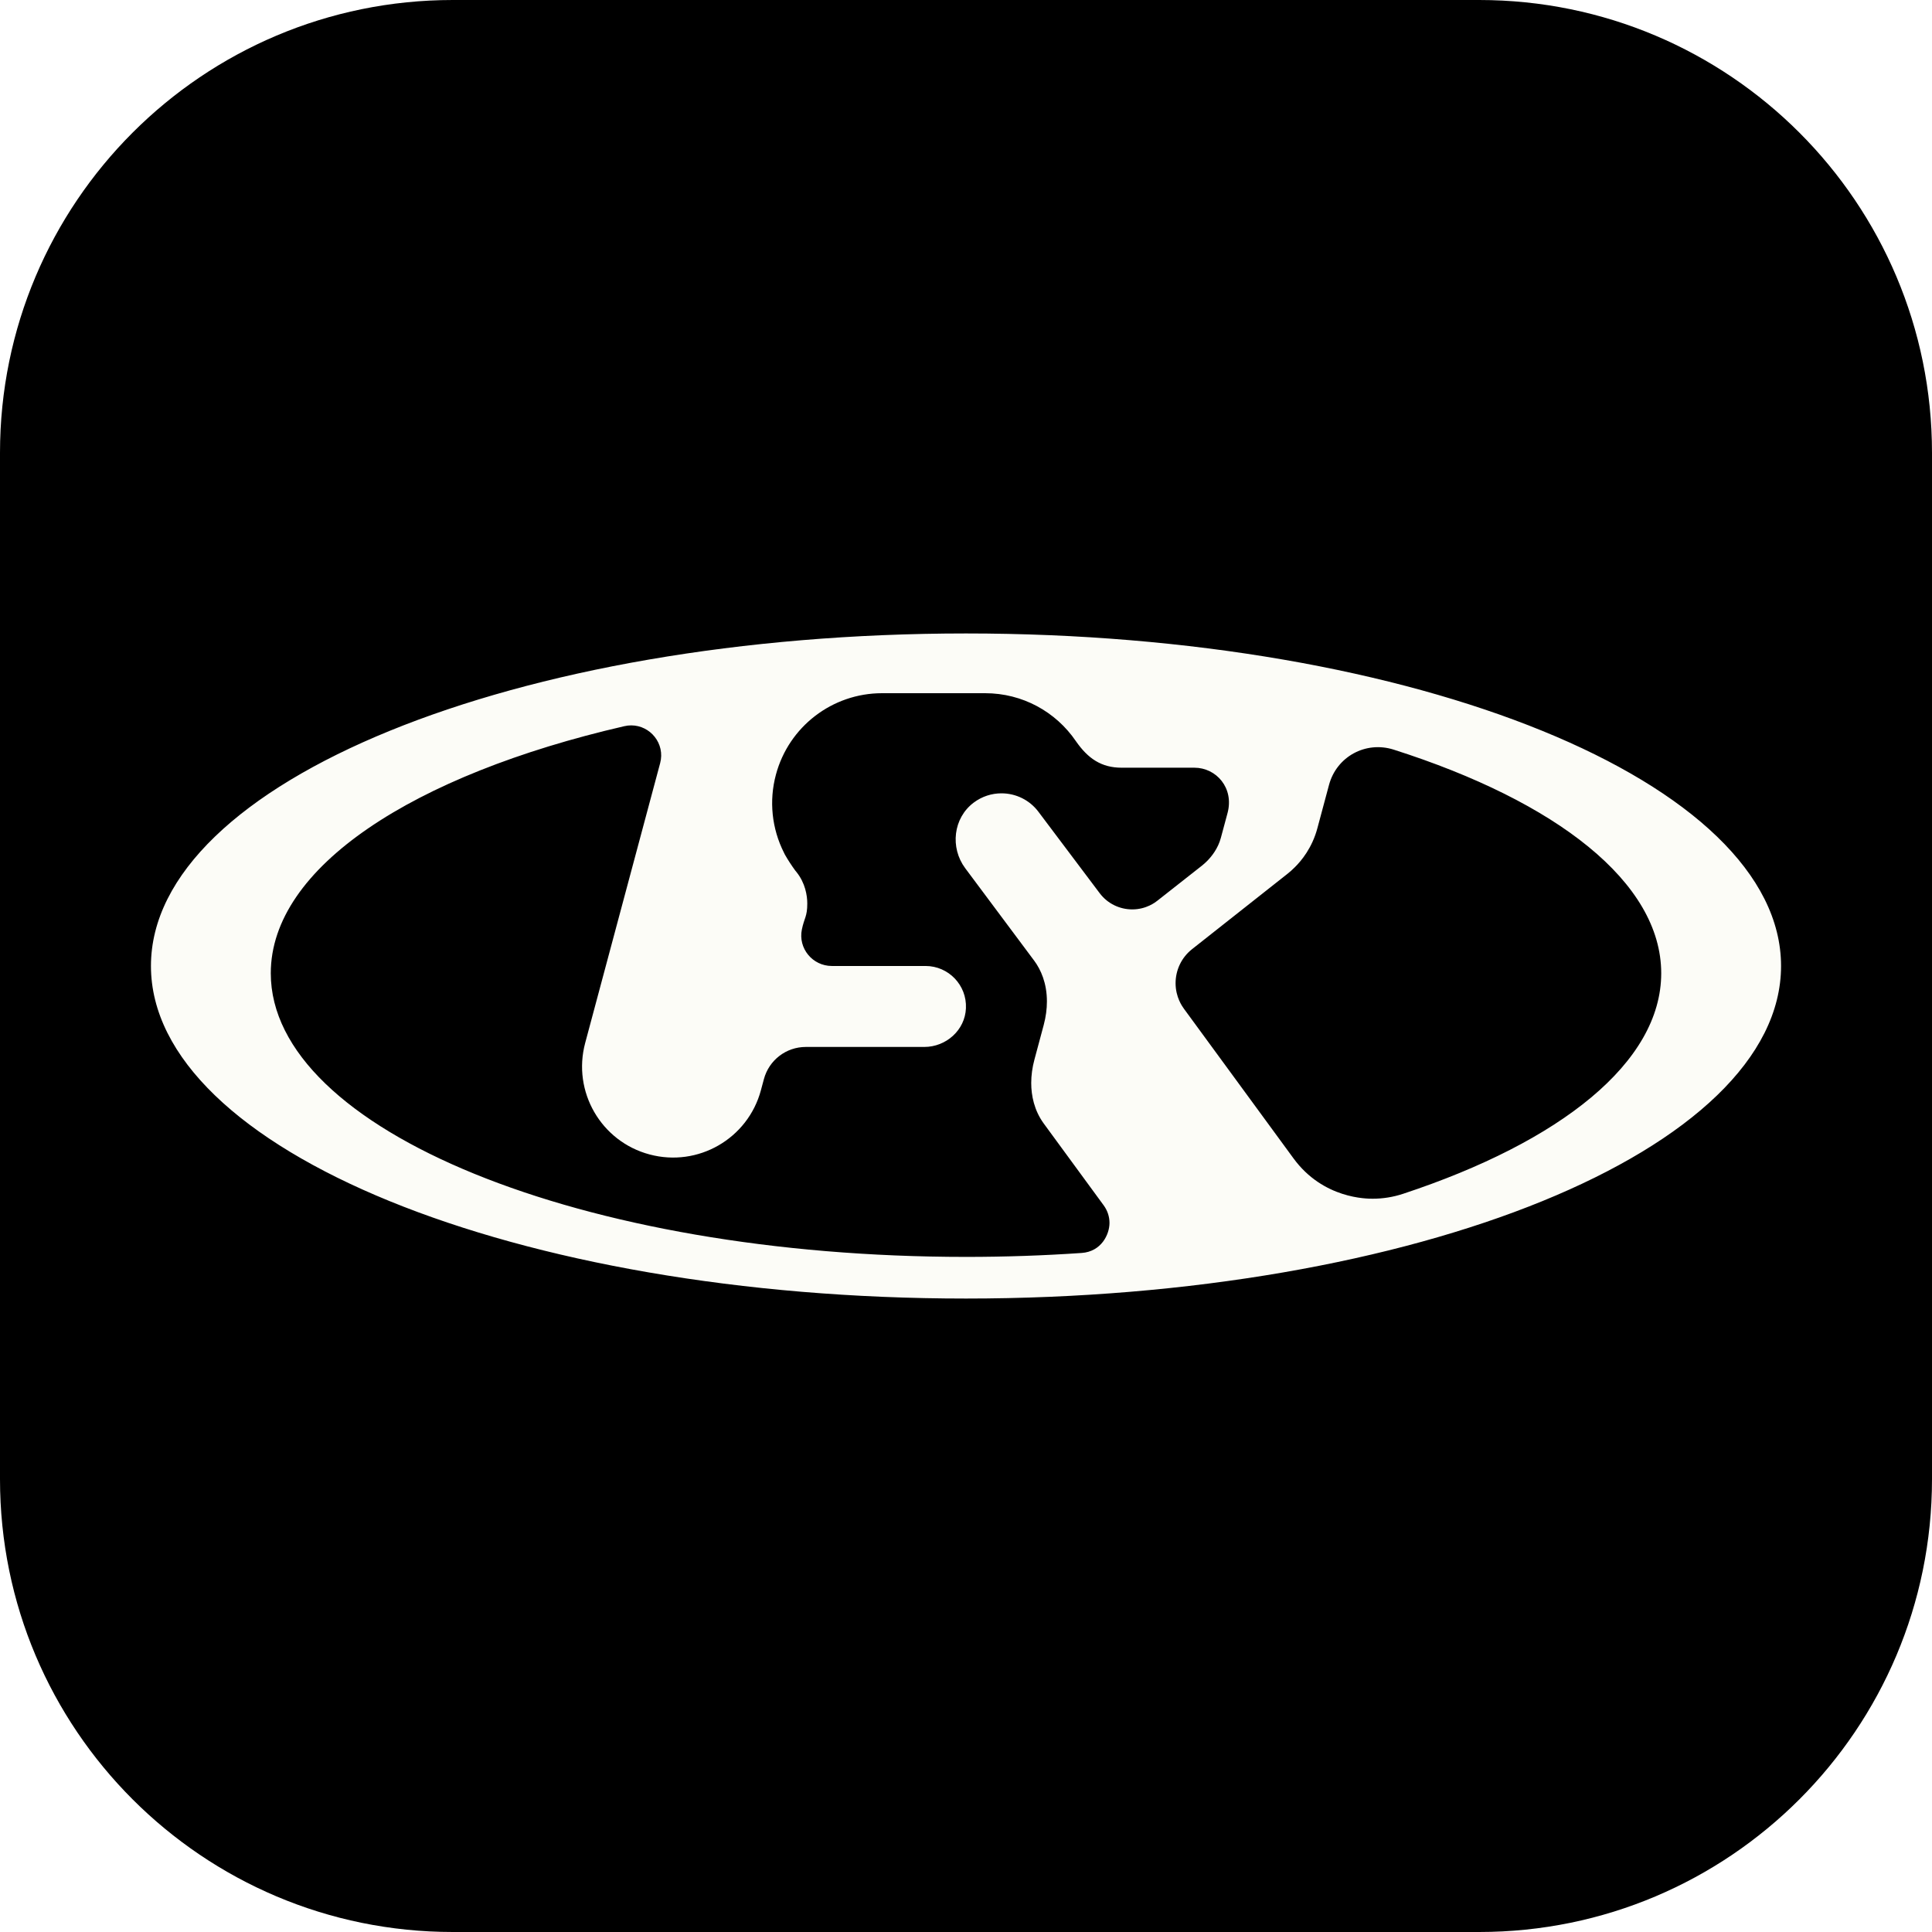
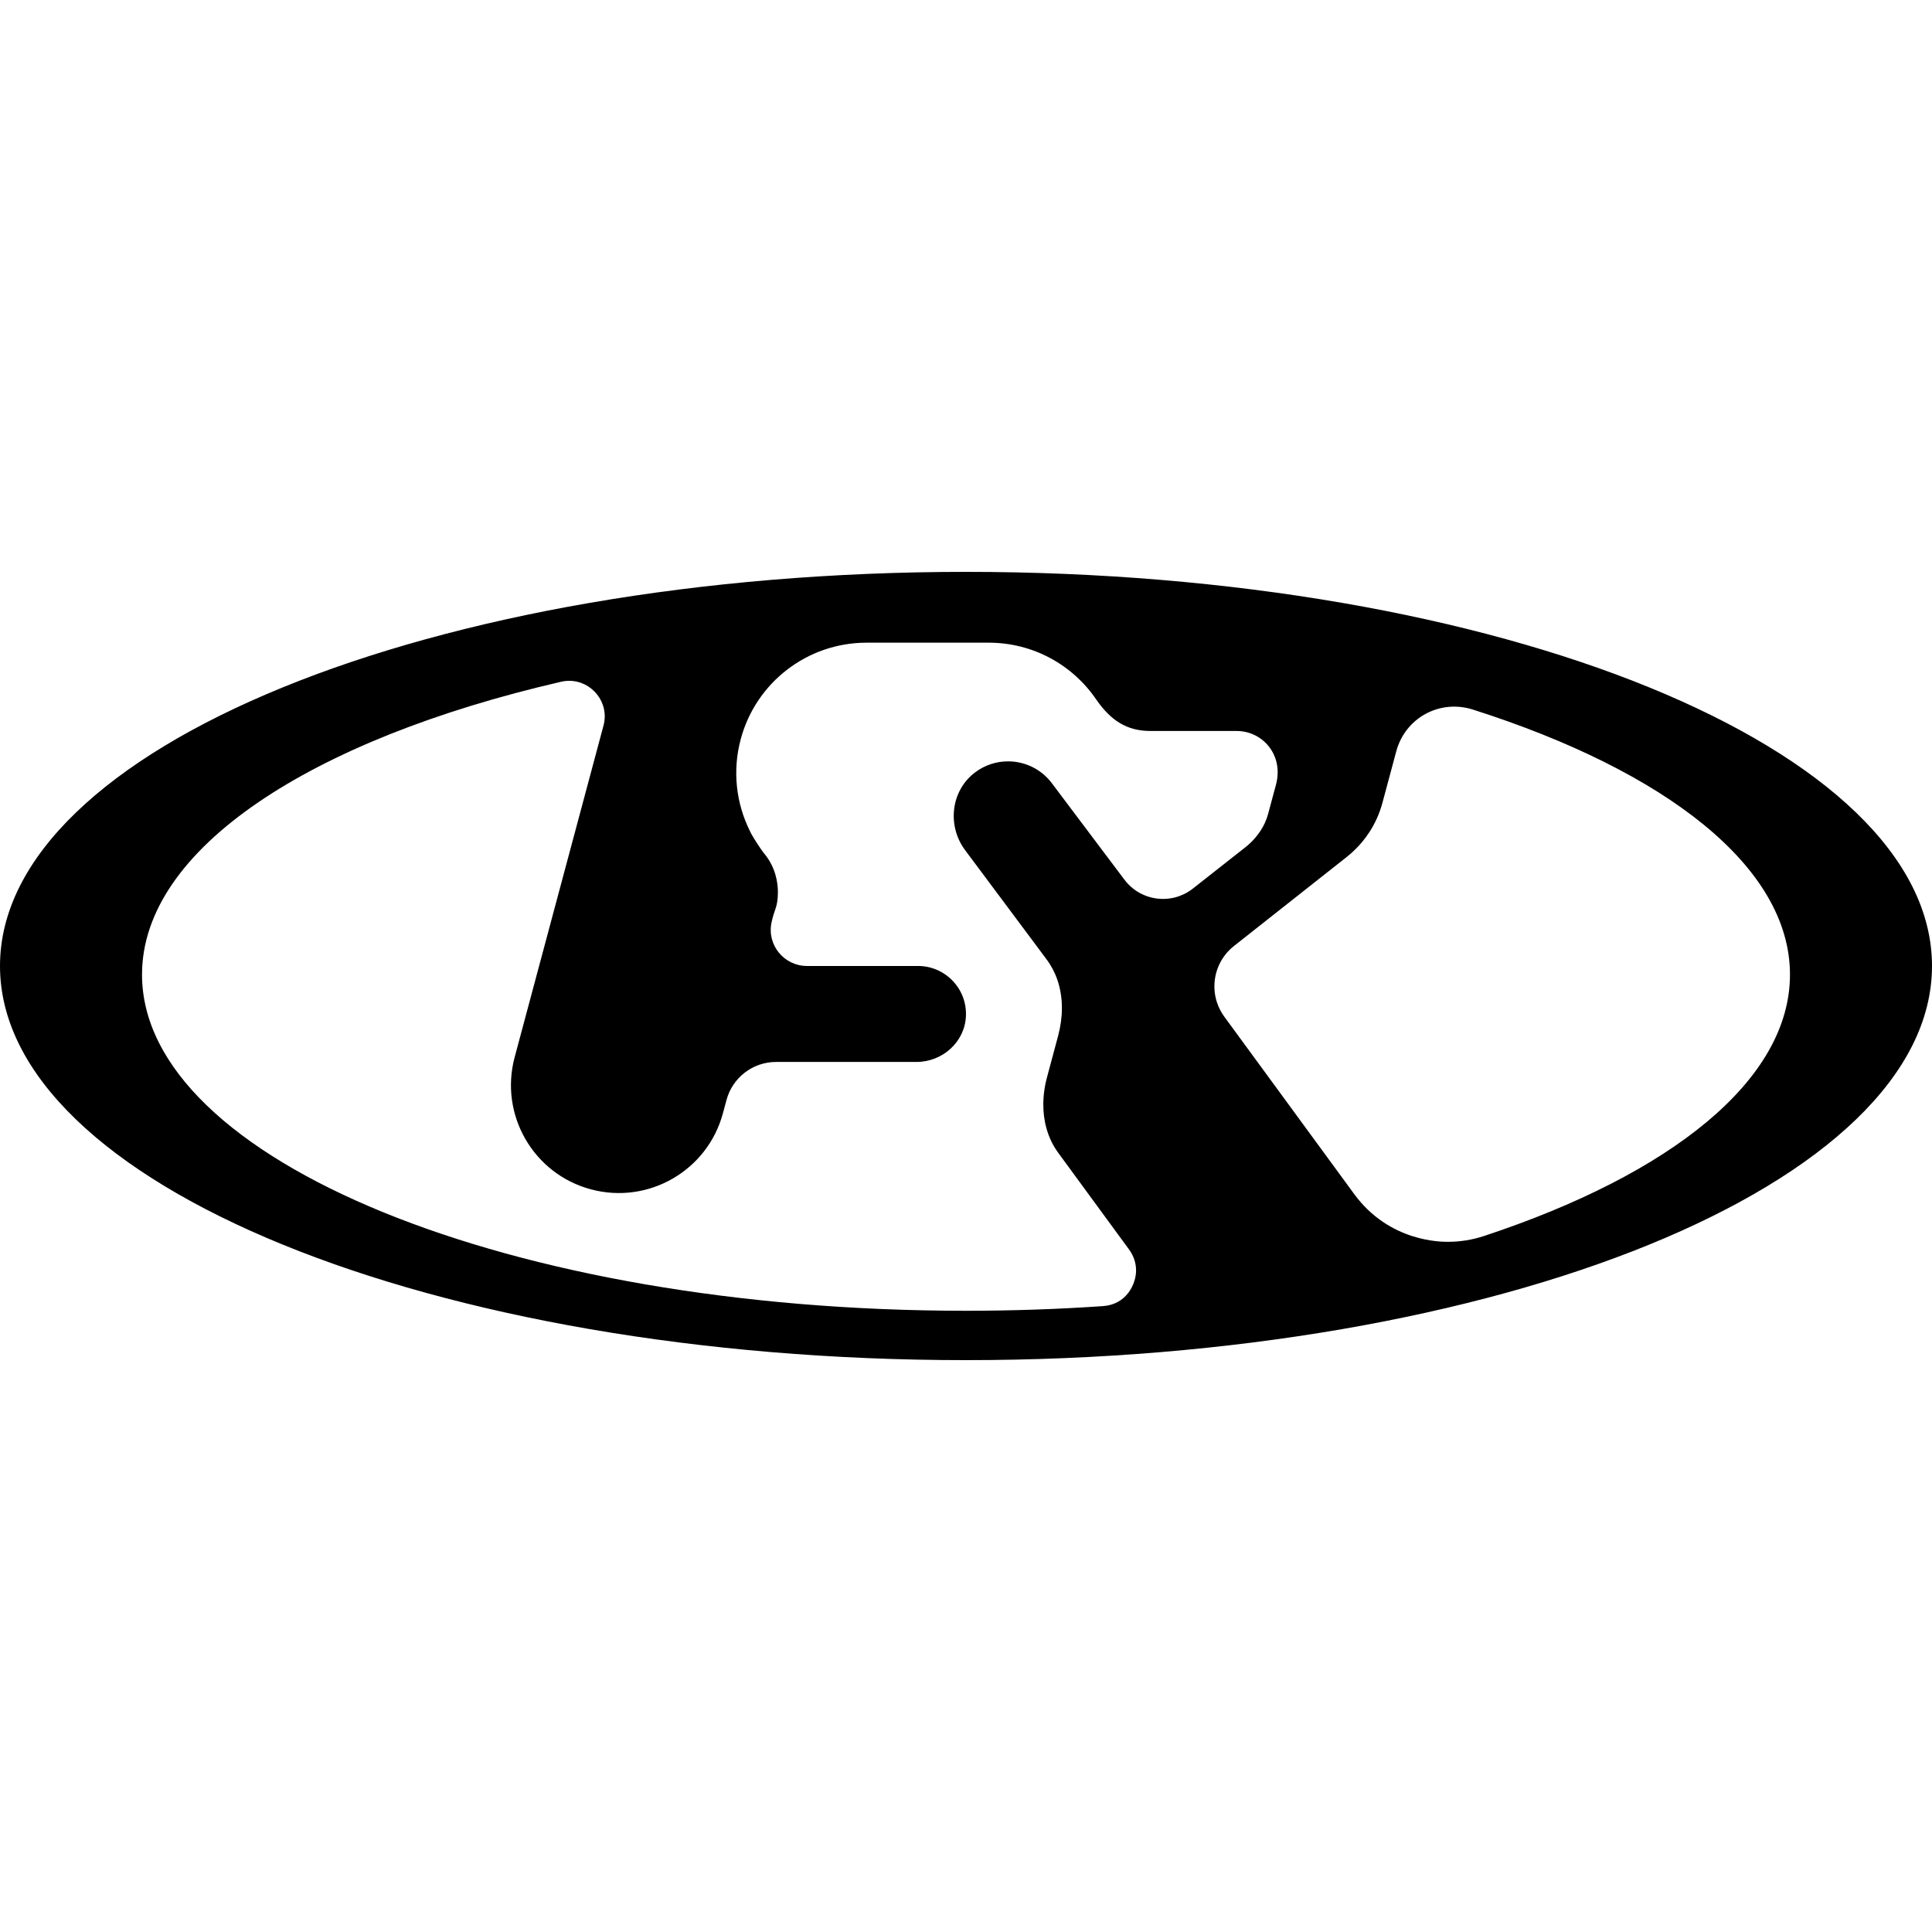
<svg xmlns="http://www.w3.org/2000/svg" viewBox="0 0 64 64">
-   <rect width="64" height="64" rx="15" fill="#000" />
-   <svg x="5" y="20.984" width="54" height="22.032" viewBox="229.19 187.53 385.51 157.29">
-     <path fill="#fcfcf7" d="M525.31,320.05C522.95,320.83 520.53,321.21 518.14,321.21C516.85,321.21 506.44,321.30 499.39,311.66L473.49,276.29C473.10,275.75 471.51,273.56 471.51,270.24C471.51,267.21 472.85,264.21 475.41,262.19L497.94,244.40C498.57,243.90 499.17,243.37 499.73,242.80C501.25,241.29 503.79,238.27 505.04,233.61L507.79,223.37C509.58,216.65 516.48,212.90 523.10,215.01C561.60,227.28 586.36,246.40 586.36,267.89C586.36,288.96 562.55,307.75 525.31,320.05M461.26,252.79C458.34,252.79 455.45,251.47 453.55,248.94L439.09,229.72C437.00,226.92 433.74,225.34 430.33,225.34C428.05,225.34 425.74,226.05 423.76,227.54C418.91,231.19 418.14,238.19 421.76,243.05L438.09,264.94C439.63,267.02 441.08,270.21 441.08,274.56C441.08,276.35 440.83,278.22 440.33,280.10L438.13,288.30C437.62,290.18 437.37,292.05 437.37,293.84C437.37,296.77 438.05,300.31 440.35,303.45L454.50,322.77C455.45,324.07 455.88,325.52 455.88,326.94C455.88,329.63 453.97,333.72 449.29,334.04C440.40,334.65 431.26,334.97 421.94,334.97C331.14,334.97 257.53,304.94 257.53,267.89C257.53,242.82 291.22,220.97 341.14,209.46C341.69,209.33 342.24,209.27 342.77,209.27C347.28,209.27 350.85,213.59 349.61,218.21L331.88,284.39C328.81,295.87 335.62,307.67 347.10,310.74C358.58,313.82 370.38,307.01 373.45,295.53L374.15,292.93C375.35,288.44 379.41,285.32 384.05,285.32L412.07,285.32C417.24,285.32 421.71,281.35 421.93,276.18C422.18,270.70 417.80,266.17 412.37,266.17L390.22,266.17C385.66,266.17 382.21,262.00 383.13,257.54C383.70,254.75 384.41,254.54 384.41,251.39C384.41,249.51 383.93,246.54 381.86,243.96L381.55,243.58C380.63,242.31 379.89,241.18 379.11,239.82L378.90,239.39C376.01,233.68 375.33,227.11 376.99,220.93C380.03,209.56 390.33,201.66 402.10,201.66L426.47,201.66C435.30,201.66 443.20,206.05 447.94,213.01C450.81,217.14 453.98,219.28 458.76,219.28L475.96,219.28C481.13,219.28 485.38,224.07 483.80,229.99L482.22,235.86C481.55,238.36 480.08,240.23 478.94,241.37C478.56,241.75 478.15,242.12 477.72,242.46L467.22,250.72C466.78,251.07 464.62,252.79 461.26,252.79M421.94,187.53C315.49,187.53 229.19,222.74 229.19,266.17C229.19,309.61 315.49,344.82 421.94,344.82C528.40,344.82 614.70,309.61 614.70,266.17C614.70,222.74 528.40,187.53 421.94,187.53" />
+   <style>path{fill:#000}@media (prefers-color-scheme: dark){path{fill:#fcfcf7}}</style>
+   <svg x="0" y="18.9" width="64" height="26.2" viewBox="229.19 187.53 385.51 157.29">
+     <path d="M525.31,320.05C522.95,320.83 520.53,321.21 518.14,321.21C516.85,321.21 506.44,321.30 499.39,311.66L473.49,276.29C473.10,275.75 471.51,273.56 471.51,270.24C471.51,267.21 472.85,264.21 475.41,262.19L497.94,244.40C498.57,243.90 499.17,243.37 499.73,242.80C501.25,241.29 503.79,238.27 505.04,233.61L507.79,223.37C509.58,216.65 516.48,212.90 523.10,215.01C561.60,227.28 586.36,246.40 586.36,267.89C586.36,288.96 562.55,307.75 525.31,320.05M461.26,252.79C458.34,252.79 455.45,251.47 453.55,248.94L439.09,229.72C437.00,226.92 433.74,225.34 430.33,225.34C428.05,225.34 425.74,226.05 423.76,227.54C418.91,231.19 418.14,238.19 421.76,243.05L438.09,264.94C439.63,267.02 441.08,270.21 441.08,274.56C441.08,276.35 440.83,278.22 440.33,280.10L438.13,288.30C437.62,290.18 437.37,292.05 437.37,293.84C437.37,296.77 438.05,300.31 440.35,303.45L454.50,322.77C455.45,324.07 455.88,325.52 455.88,326.94C455.88,329.63 453.97,333.72 449.29,334.04C440.40,334.65 431.26,334.97 421.94,334.97C331.14,334.97 257.53,304.94 257.53,267.89C257.53,242.82 291.22,220.97 341.14,209.46C341.69,209.33 342.24,209.27 342.77,209.27C347.28,209.27 350.85,213.59 349.61,218.21L331.88,284.39C328.81,295.87 335.62,307.67 347.10,310.74C358.58,313.82 370.38,307.01 373.45,295.53L374.15,292.93C375.35,288.44 379.41,285.32 384.05,285.32L412.07,285.32C417.24,285.32 421.71,281.35 421.93,276.18C422.18,270.70 417.80,266.17 412.37,266.17L390.22,266.17C385.66,266.17 382.21,262.00 383.13,257.54C383.70,254.75 384.41,254.54 384.41,251.39C384.41,249.51 383.93,246.54 381.86,243.96L381.55,243.58C380.63,242.31 379.89,241.18 379.11,239.82L378.90,239.39C376.01,233.68 375.33,227.11 376.99,220.93C380.03,209.56 390.33,201.66 402.10,201.66L426.47,201.66C435.30,201.66 443.20,206.05 447.94,213.01C450.81,217.14 453.98,219.28 458.76,219.28L475.96,219.28C481.13,219.28 485.38,224.07 483.80,229.99L482.22,235.86C481.55,238.36 480.08,240.23 478.94,241.37C478.56,241.75 478.15,242.12 477.72,242.46L467.22,250.72C466.78,251.07 464.62,252.79 461.26,252.79M421.94,187.53C315.49,187.53 229.19,222.74 229.19,266.17C229.19,309.61 315.49,344.82 421.94,344.82C528.40,344.82 614.70,309.61 614.70,266.17C614.70,222.74 528.40,187.53 421.94,187.53" />
  </svg>
</svg>
